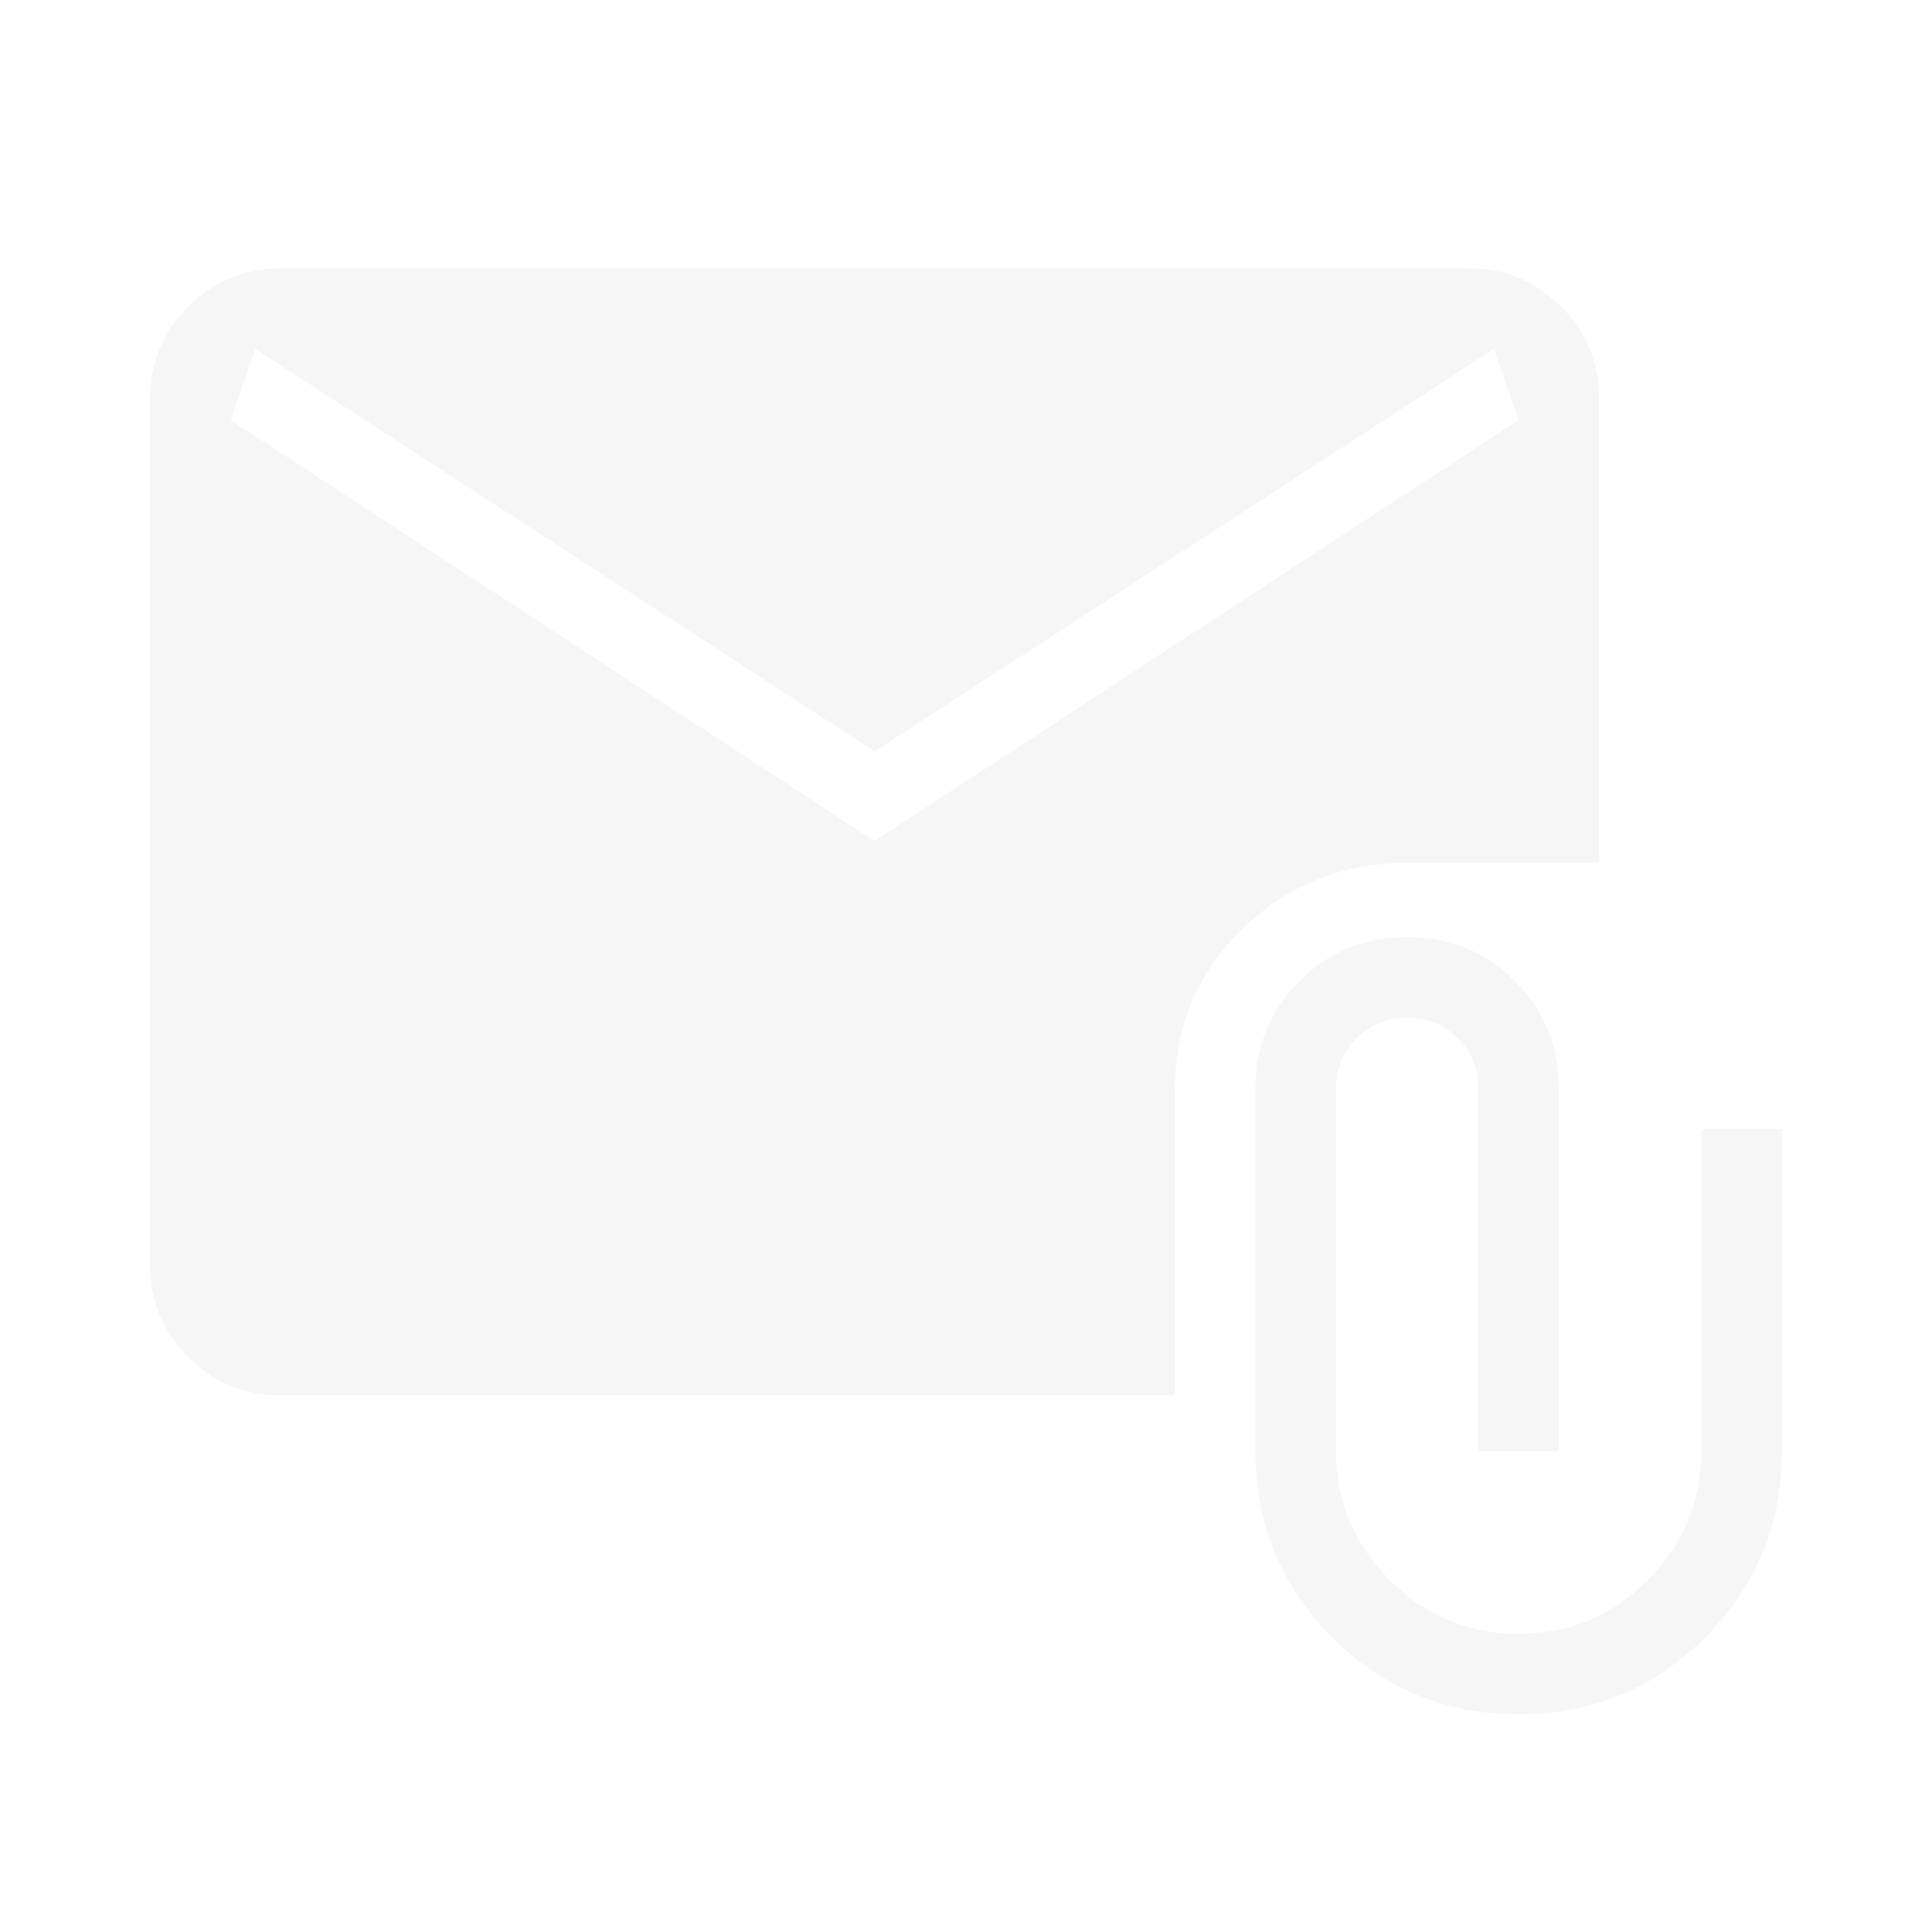
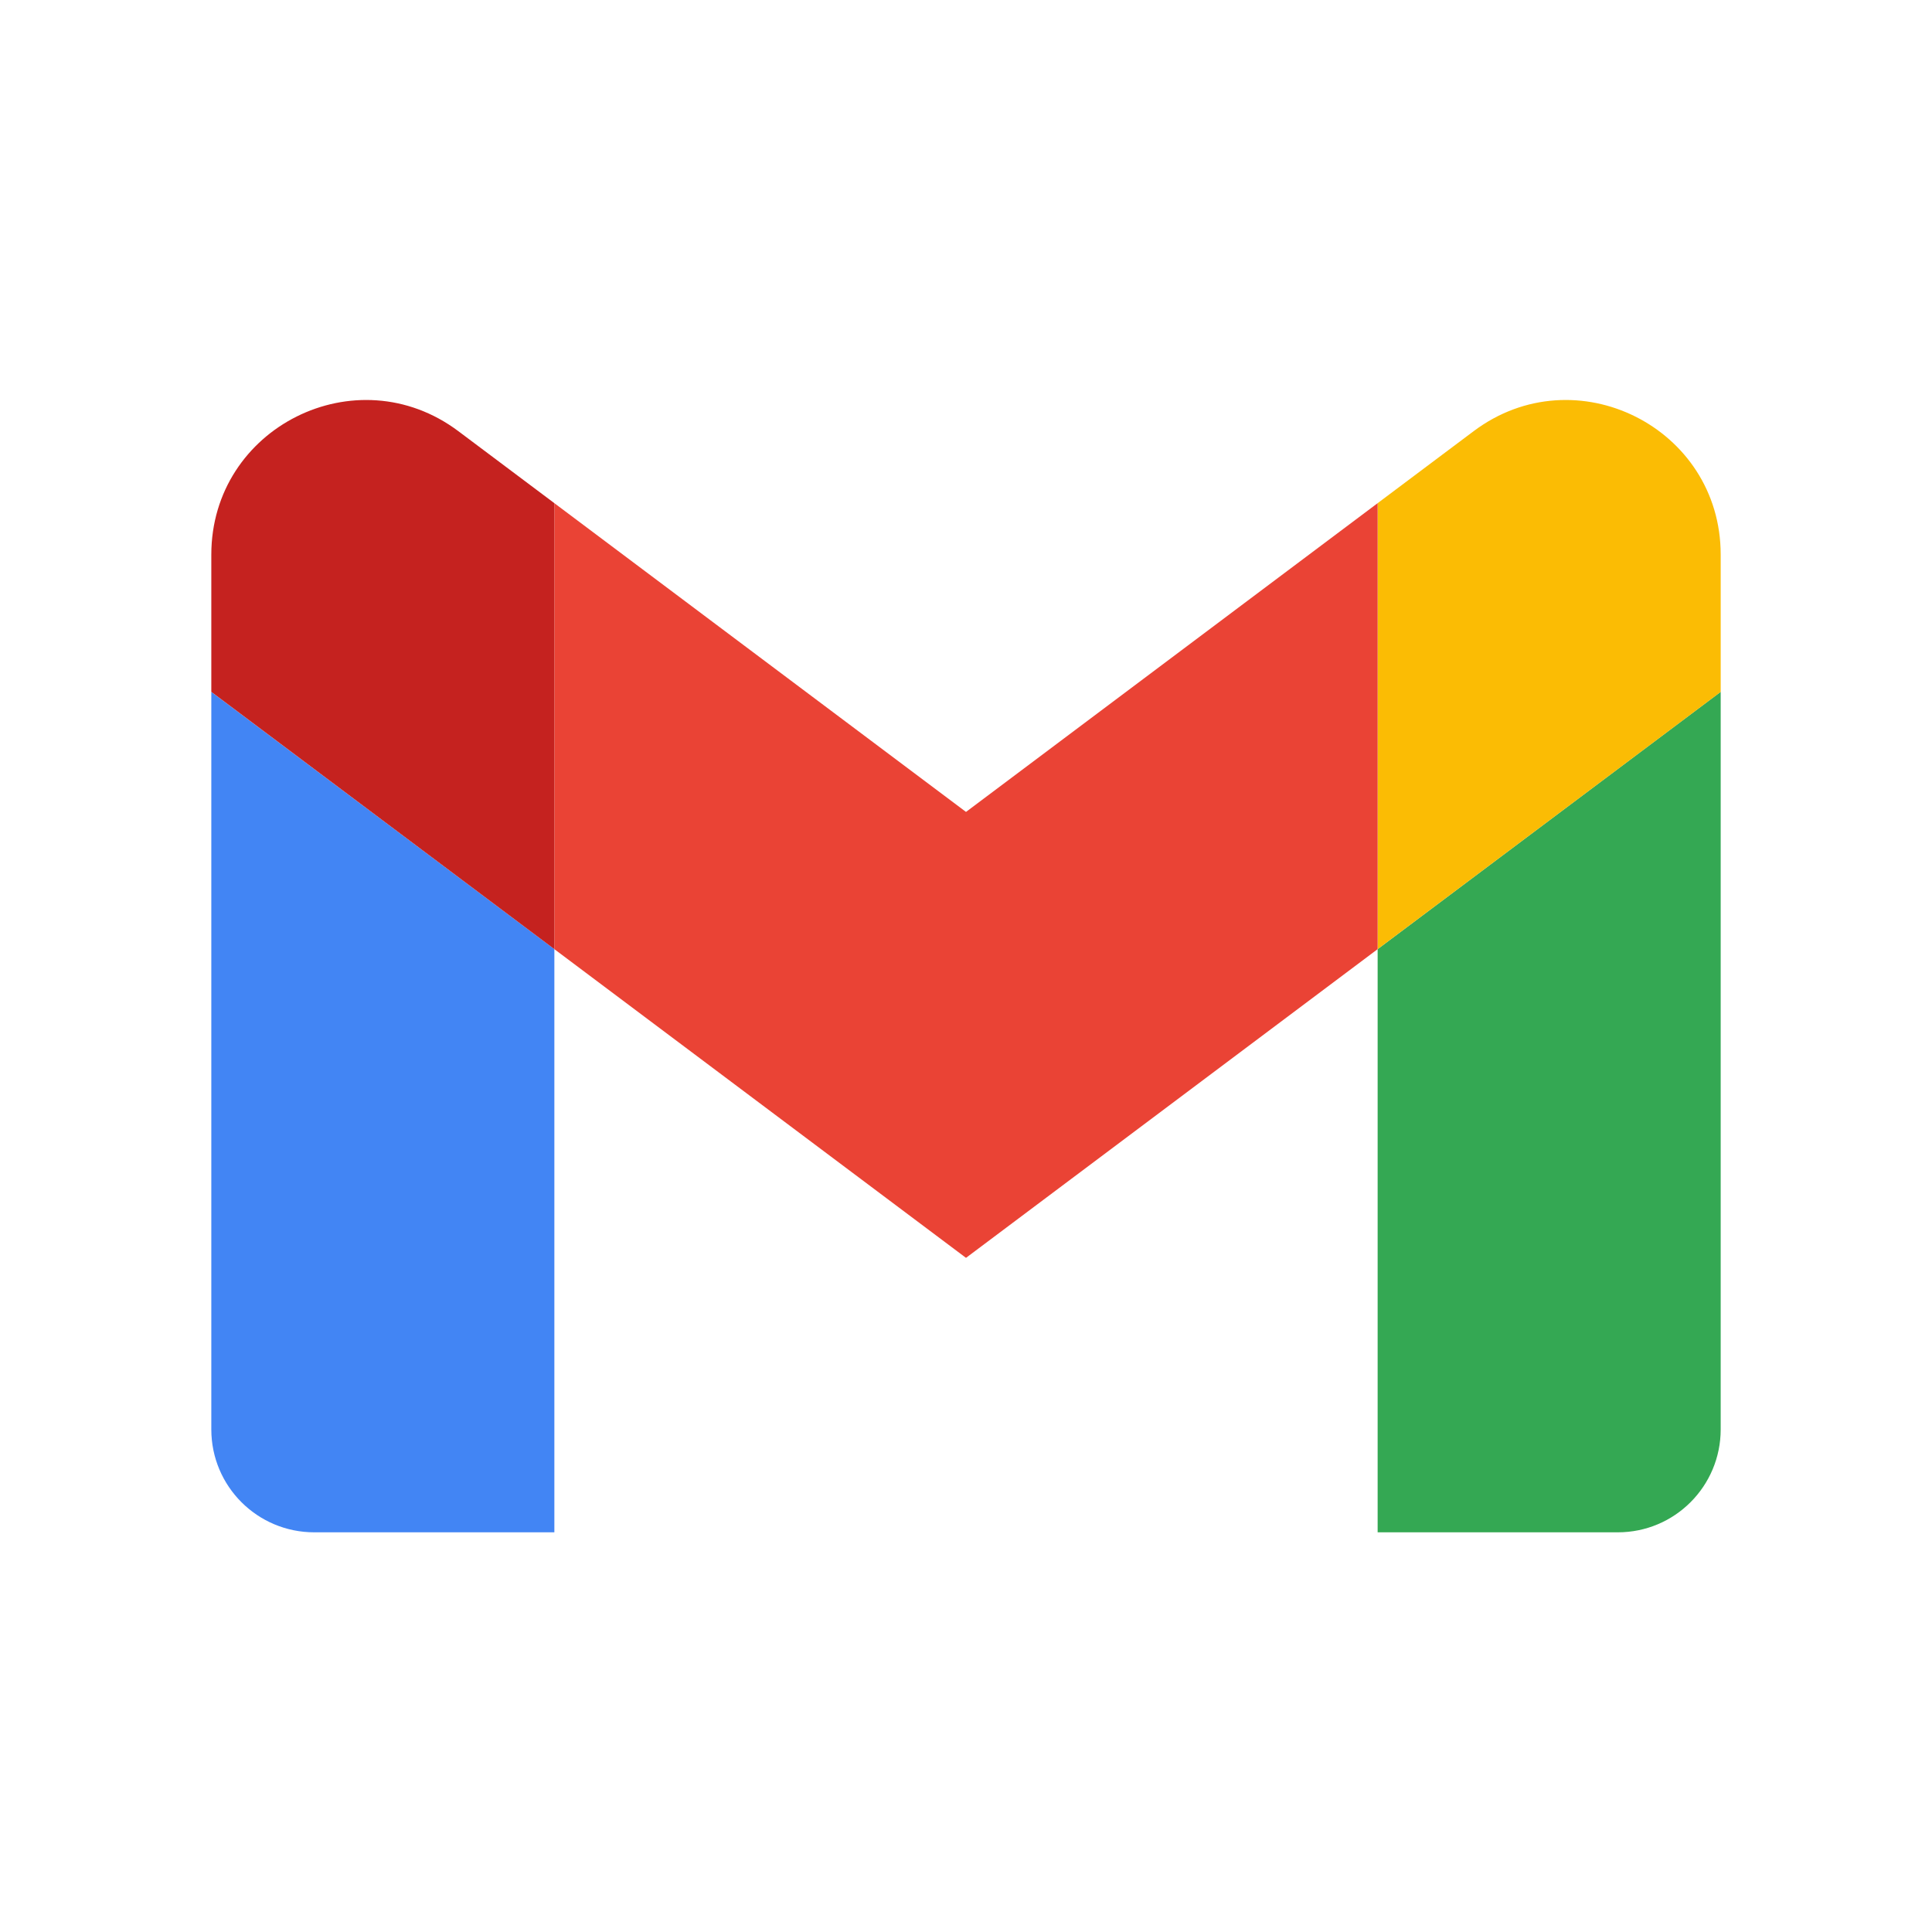
- <svg xmlns="http://www.w3.org/2000/svg" width="36" height="36" viewBox="0 0 36 36" fill="none">
-   <path d="M28.297 31.943C26.936 31.943 25.779 31.466 24.825 30.512C23.871 29.558 23.394 28.4 23.394 27.038V20.288C23.394 19.497 23.668 18.828 24.215 18.281C24.761 17.735 25.43 17.462 26.221 17.462C27.012 17.462 27.681 17.735 28.229 18.281C28.774 18.828 29.047 19.497 29.047 20.288V27.038H27.547V20.288C27.547 19.915 27.42 19.601 27.165 19.345C26.909 19.09 26.594 18.962 26.22 18.962C25.846 18.962 25.532 19.09 25.278 19.345C25.022 19.601 24.894 19.916 24.894 20.29V27.04C24.894 27.974 25.228 28.776 25.896 29.442C26.563 30.11 27.365 30.443 28.302 30.443C29.24 30.443 30.041 30.11 30.705 29.442C31.37 28.776 31.703 27.974 31.703 27.038V21.038H33.203V27.038C33.203 28.4 32.725 29.558 31.771 30.512C30.817 31.466 29.66 31.943 28.297 31.943ZM5.221 26C4.554 26 3.984 25.762 3.51 25.288C3.035 24.814 2.797 24.244 2.797 23.578V7.423C2.797 6.756 3.035 6.186 3.51 5.713C3.984 5.237 4.554 5 5.22 5H27.375C28.041 5 28.611 5.237 29.085 5.713C29.56 6.186 29.797 6.756 29.797 7.423V16.078H26.221C25.026 16.078 24.006 16.484 23.162 17.297C22.317 18.111 21.894 19.108 21.894 20.288V26H5.221ZM16.297 15.672L28.297 7.827L27.837 6.5L16.297 14L4.759 6.5L4.297 7.827L16.297 15.672Z" fill="#F6F6F6" />
+ <svg xmlns="http://www.w3.org/2000/svg" width="32" height="32" viewBox="0 0 32 32" fill="none">
+   <path d="M5.205 25.38H9.182V15.721L3.5 11.46V23.675C3.5 24.619 4.264 25.38 5.205 25.38Z" fill="#4285F4" />
+   <path d="M22.818 25.38H26.796C27.739 25.38 28.5 24.616 28.5 23.675V11.459L22.818 15.721" fill="#34A853" />
+   <path d="M22.818 8.334V15.721L28.5 11.46V9.186C28.5 7.079 26.094 5.877 24.409 7.141" fill="#FBBC04" />
+   <path d="M9.182 15.721V8.334L16 13.448L22.818 8.334V15.721L16 20.834" fill="#EA4335" />
+   <path d="M3.5 9.187V11.459L9.182 15.721V8.334L7.591 7.141C5.903 5.877 3.5 7.079 3.5 9.187Z" fill="#C5221F" />
</svg>
